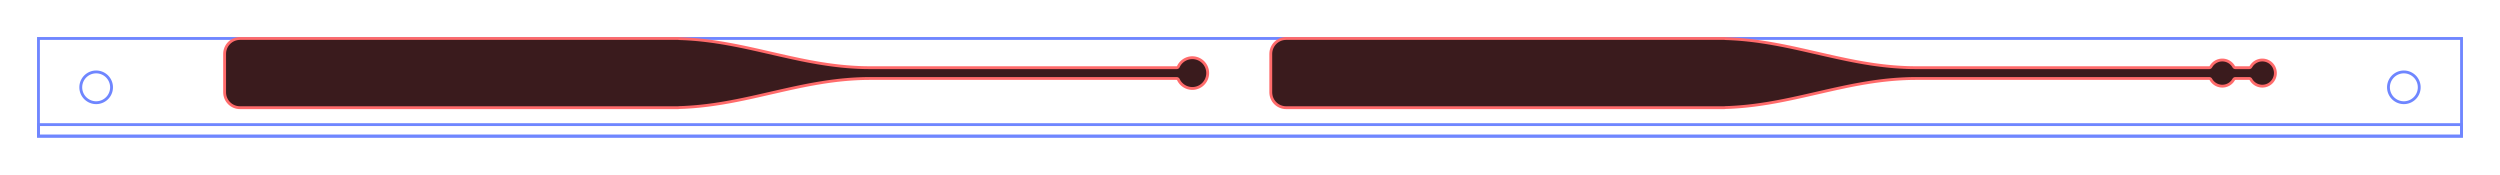
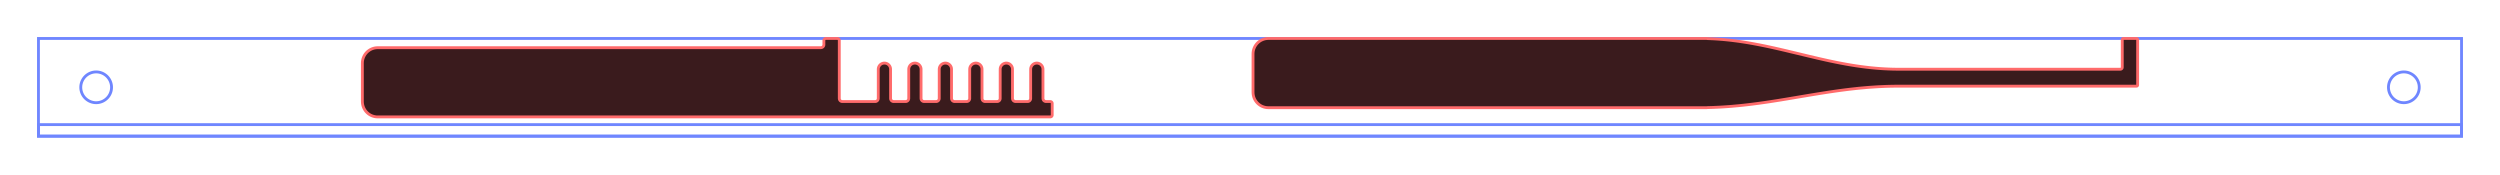
<svg xmlns="http://www.w3.org/2000/svg" width="325mm" height="22.7mm" viewBox="0 0 325 22.7">
  <path id="blade-outline" d="M 320,5 L 320,17.7 L 5,17.7 L 5,5 Z" fill="none" stroke="#6f86ff" stroke-width="1.4" vector-effect="non-scaling-stroke" />
  <path id="blade-pin-hole-0" d="M 14.5,11.35 L 14.496,11.219 L 14.483,11.089 L 14.462,10.96 L 14.432,10.832 L 14.394,10.707 L 14.348,10.585 L 14.294,10.465 L 14.232,10.35 L 14.163,10.239 L 14.087,10.133 L 14.004,10.031 L 13.914,9.936 L 13.819,9.846 L 13.717,9.763 L 13.611,9.687 L 13.5,9.618 L 13.385,9.556 L 13.265,9.502 L 13.143,9.456 L 13.018,9.418 L 12.89,9.388 L 12.761,9.367 L 12.631,9.354 L 12.5,9.35 L 12.369,9.354 L 12.239,9.367 L 12.11,9.388 L 11.982,9.418 L 11.857,9.456 L 11.735,9.502 L 11.615,9.556 L 11.5,9.618 L 11.389,9.687 L 11.283,9.763 L 11.181,9.846 L 11.086,9.936 L 10.996,10.031 L 10.913,10.133 L 10.837,10.239 L 10.768,10.35 L 10.706,10.465 L 10.652,10.585 L 10.606,10.707 L 10.568,10.832 L 10.538,10.96 L 10.517,11.089 L 10.504,11.219 L 10.5,11.35 L 10.504,11.481 L 10.517,11.611 L 10.538,11.74 L 10.568,11.868 L 10.606,11.993 L 10.652,12.115 L 10.706,12.235 L 10.768,12.35 L 10.837,12.461 L 10.913,12.568 L 10.996,12.669 L 11.086,12.764 L 11.181,12.854 L 11.283,12.937 L 11.389,13.013 L 11.5,13.082 L 11.615,13.144 L 11.735,13.198 L 11.857,13.244 L 11.982,13.282 L 12.11,13.312 L 12.239,13.333 L 12.369,13.346 L 12.5,13.35 L 12.631,13.346 L 12.761,13.333 L 12.89,13.312 L 13.018,13.282 L 13.143,13.244 L 13.265,13.198 L 13.385,13.144 L 13.5,13.082 L 13.611,13.013 L 13.717,12.937 L 13.819,12.854 L 13.914,12.764 L 14.004,12.669 L 14.087,12.568 L 14.163,12.461 L 14.232,12.35 L 14.294,12.235 L 14.348,12.115 L 14.394,11.993 L 14.432,11.868 L 14.462,11.74 L 14.483,11.611 L 14.496,11.481 Z" fill="none" stroke="#6f86ff" stroke-width="1.4" vector-effect="non-scaling-stroke" />
  <path id="blade-pin-hole-1" d="M 314.5,11.35 L 314.496,11.219 L 314.483,11.089 L 314.462,10.96 L 314.432,10.832 L 314.394,10.707 L 314.348,10.585 L 314.294,10.465 L 314.232,10.35 L 314.163,10.239 L 314.087,10.133 L 314.004,10.031 L 313.914,9.936 L 313.819,9.846 L 313.717,9.763 L 313.611,9.687 L 313.5,9.618 L 313.385,9.556 L 313.265,9.502 L 313.143,9.456 L 313.018,9.418 L 312.89,9.388 L 312.761,9.367 L 312.631,9.354 L 312.5,9.35 L 312.369,9.354 L 312.239,9.367 L 312.11,9.388 L 311.982,9.418 L 311.857,9.456 L 311.735,9.502 L 311.615,9.556 L 311.5,9.618 L 311.389,9.687 L 311.283,9.763 L 311.181,9.846 L 311.086,9.936 L 310.996,10.031 L 310.913,10.133 L 310.837,10.239 L 310.768,10.35 L 310.706,10.465 L 310.652,10.585 L 310.606,10.707 L 310.568,10.832 L 310.538,10.96 L 310.517,11.089 L 310.504,11.219 L 310.5,11.35 L 310.504,11.481 L 310.517,11.611 L 310.538,11.74 L 310.568,11.868 L 310.606,11.993 L 310.652,12.115 L 310.706,12.235 L 310.768,12.35 L 310.837,12.461 L 310.913,12.568 L 310.996,12.669 L 311.086,12.764 L 311.181,12.854 L 311.283,12.937 L 311.389,13.013 L 311.5,13.082 L 311.615,13.144 L 311.735,13.198 L 311.857,13.244 L 311.982,13.282 L 312.11,13.312 L 312.239,13.333 L 312.369,13.346 L 312.5,13.35 L 312.631,13.346 L 312.761,13.333 L 312.89,13.312 L 313.018,13.282 L 313.143,13.244 L 313.265,13.198 L 313.385,13.144 L 313.5,13.082 L 313.611,13.013 L 313.717,12.937 L 313.819,12.854 L 313.914,12.764 L 314.004,12.669 L 314.087,12.568 L 314.163,12.461 L 314.232,12.35 L 314.294,12.235 L 314.348,12.115 L 314.394,11.993 L 314.432,11.868 L 314.462,11.74 L 314.483,11.611 L 314.496,11.481 Z" fill="none" stroke="#6f86ff" stroke-width="1.4" vector-effect="non-scaling-stroke" />
  <path id="tooth-edge-keepout" d="M 320,16.2 L 320,17.7 L 5,17.7 L 5,16.2 Z" fill="none" stroke="#6f86ff" stroke-width="1.4" vector-effect="non-scaling-stroke" />
-   <path id="wafer-single-ball__full-handle" d="M 31.014,5.009 L 30.8,5.041 L 30.617,5.087 L 30.437,5.152 L 30.26,5.235 L 30.097,5.332 L 29.93,5.456 L 29.788,5.584 L 29.661,5.724 L 29.536,5.891 L 29.438,6.055 L 29.357,6.226 L 29.284,6.429 L 29.239,6.607 L 29.211,6.794 L 29.2,7.001 L 29.2,11.999 L 29.21,12.194 L 29.238,12.388 L 29.286,12.578 L 29.352,12.763 L 29.435,12.941 L 29.536,13.109 L 29.653,13.267 L 29.784,13.412 L 29.93,13.544 L 30.087,13.661 L 30.255,13.762 L 30.433,13.847 L 30.617,13.913 L 30.808,13.961 L 31.002,13.99 L 31.199,14 L 88.174,14 L 88.286,13.983 L 88.933,13.959 L 89.367,13.935 L 89.799,13.907 L 90.234,13.874 L 90.667,13.836 L 91.099,13.793 L 91.534,13.745 L 91.966,13.694 L 92.398,13.637 L 92.833,13.577 L 93.7,13.444 L 94.133,13.371 L 95,13.217 L 95.866,13.05 L 96.733,12.873 L 97.599,12.687 L 98.466,12.495 L 101.5,11.803 L 102.799,11.513 L 104.1,11.237 L 104.966,11.065 L 105.401,10.983 L 106.267,10.829 L 107.132,10.688 L 107.568,10.623 L 107.999,10.563 L 108.432,10.507 L 108.868,10.454 L 109.298,10.407 L 109.734,10.364 L 110.168,10.326 L 110.598,10.293 L 111.032,10.265 L 111.468,10.242 L 111.901,10.223 L 112.332,10.21 L 112.768,10.203 L 113.201,10.2 L 152.958,10.2 L 153.016,10.207 L 153.061,10.221 L 153.103,10.244 L 153.139,10.275 L 153.169,10.312 L 153.267,10.498 L 153.336,10.61 L 153.412,10.716 L 153.492,10.814 L 153.585,10.913 L 153.683,11.005 L 153.784,11.088 L 153.894,11.166 L 154.006,11.235 L 154.117,11.294 L 154.229,11.345 L 154.356,11.393 L 154.476,11.43 L 154.608,11.461 L 154.737,11.482 L 154.868,11.495 L 155.002,11.5 L 155.129,11.496 L 155.255,11.483 L 155.392,11.461 L 155.516,11.432 L 155.637,11.396 L 155.764,11.348 L 155.89,11.291 L 156.001,11.231 L 156.11,11.164 L 156.223,11.083 L 156.32,11.002 L 156.41,10.919 L 156.508,10.814 L 156.588,10.716 L 156.662,10.612 L 156.735,10.494 L 156.793,10.386 L 156.845,10.271 L 156.896,10.137 L 156.932,10.016 L 156.96,9.897 L 156.983,9.759 L 156.996,9.624 L 157,9.502 L 156.996,9.376 L 156.983,9.237 L 156.962,9.111 L 156.933,8.989 L 156.893,8.856 L 156.848,8.736 L 156.797,8.621 L 156.731,8.499 L 156.664,8.39 L 156.591,8.288 L 156.499,8.177 L 156.413,8.085 L 156.323,8.001 L 156.212,7.91 L 156.11,7.836 L 156.001,7.769 L 155.886,7.707 L 155.771,7.655 L 155.637,7.604 L 155.516,7.568 L 155.392,7.539 L 155.255,7.516 L 155.132,7.505 L 155.007,7.5 L 154.871,7.504 L 154.741,7.517 L 154.608,7.539 L 154.476,7.57 L 154.356,7.607 L 154.241,7.65 L 154.121,7.704 L 154.001,7.767 L 153.894,7.834 L 153.784,7.912 L 153.68,7.997 L 153.585,8.087 L 153.492,8.186 L 153.412,8.284 L 153.336,8.39 L 153.267,8.502 L 153.169,8.688 L 153.139,8.725 L 153.103,8.756 L 153.061,8.779 L 153.016,8.793 L 152.958,8.8 L 113.201,8.8 L 112.766,8.797 L 112.332,8.79 L 111.899,8.777 L 111.466,8.758 L 111.032,8.735 L 110.602,8.707 L 110.166,8.674 L 109.732,8.636 L 109.299,8.593 L 108.866,8.545 L 108.433,8.493 L 108.002,8.437 L 107.566,8.377 L 106.701,8.244 L 106.266,8.171 L 105.399,8.017 L 104.966,7.935 L 104.101,7.763 L 102.801,7.487 L 101.5,7.197 L 98.467,6.505 L 97.6,6.313 L 96.734,6.127 L 95.867,5.95 L 95.001,5.784 L 94.135,5.629 L 93.702,5.557 L 92.835,5.424 L 92.4,5.363 L 91.967,5.307 L 91.535,5.255 L 91.1,5.207 L 90.668,5.164 L 90.235,5.126 L 89.8,5.093 L 89.368,5.065 L 88.935,5.042 L 88.286,5.017 L 88.174,5 L 31.205,5 Z" fill="#3a1b1d" stroke="#ff6b6b" stroke-width="1.4" vector-effect="non-scaling-stroke" />
-   <path id="wafer-double-ball__full-handle" d="M 166.82,5.037 L 166.61,5.089 L 166.433,5.154 L 166.26,5.235 L 166.081,5.343 L 165.929,5.456 L 165.788,5.584 L 165.648,5.739 L 165.536,5.891 L 165.438,6.055 L 165.349,6.244 L 165.286,6.422 L 165.241,6.6 L 165.21,6.802 L 165.2,7.005 L 165.2,12.005 L 165.21,12.198 L 165.239,12.393 L 165.287,12.583 L 165.353,12.768 L 165.438,12.945 L 165.539,13.113 L 165.656,13.271 L 165.788,13.416 L 165.933,13.547 L 166.091,13.664 L 166.26,13.765 L 166.437,13.848 L 166.622,13.914 L 166.812,13.962 L 167.002,13.99 L 167.199,14 L 224.174,14 L 224.286,13.983 L 224.934,13.959 L 225.367,13.935 L 225.798,13.907 L 226.233,13.874 L 226.667,13.836 L 227.099,13.793 L 227.534,13.745 L 227.966,13.694 L 228.398,13.637 L 228.833,13.577 L 229.7,13.444 L 230.133,13.371 L 231,13.217 L 231.866,13.05 L 232.733,12.873 L 233.599,12.687 L 234.466,12.495 L 237.5,11.803 L 238.799,11.513 L 240.101,11.237 L 240.966,11.065 L 241.401,10.983 L 242.267,10.829 L 243.132,10.688 L 243.567,10.623 L 243.999,10.563 L 244.432,10.507 L 244.868,10.454 L 245.298,10.407 L 245.734,10.364 L 246.168,10.326 L 246.598,10.293 L 247.031,10.265 L 247.468,10.242 L 247.901,10.223 L 248.332,10.21 L 248.768,10.203 L 249.201,10.2 L 287.194,10.2 L 287.243,10.205 L 287.295,10.22 L 287.355,10.256 L 287.392,10.294 L 287.486,10.443 L 287.552,10.536 L 287.621,10.62 L 287.697,10.701 L 287.778,10.777 L 287.864,10.848 L 287.954,10.912 L 288.049,10.971 L 288.147,11.024 L 288.248,11.07 L 288.352,11.109 L 288.459,11.142 L 288.567,11.167 L 288.68,11.185 L 288.791,11.196 L 288.902,11.2 L 289.013,11.196 L 289.123,11.185 L 289.233,11.167 L 289.342,11.142 L 289.448,11.109 L 289.552,11.07 L 289.653,11.024 L 289.756,10.969 L 289.846,10.912 L 289.936,10.848 L 290.022,10.777 L 290.101,10.703 L 290.179,10.62 L 290.25,10.534 L 290.312,10.446 L 290.384,10.329 L 290.418,10.282 L 290.445,10.256 L 290.491,10.227 L 290.541,10.208 L 290.606,10.2 L 292.394,10.2 L 292.443,10.205 L 292.495,10.22 L 292.555,10.256 L 292.592,10.294 L 292.686,10.443 L 292.752,10.536 L 292.821,10.62 L 292.897,10.701 L 292.978,10.777 L 293.064,10.848 L 293.154,10.912 L 293.249,10.971 L 293.347,11.024 L 293.448,11.07 L 293.552,11.109 L 293.659,11.142 L 293.77,11.168 L 293.88,11.185 L 293.99,11.196 L 294.102,11.2 L 294.21,11.196 L 294.315,11.186 L 294.43,11.168 L 294.546,11.14 L 294.648,11.109 L 294.749,11.071 L 294.858,11.022 L 294.951,10.971 L 295.043,10.914 L 295.14,10.845 L 295.222,10.777 L 295.297,10.707 L 295.382,10.616 L 295.45,10.534 L 295.512,10.446 L 295.575,10.344 L 295.625,10.25 L 295.668,10.156 L 295.712,10.04 L 295.742,9.938 L 295.766,9.838 L 295.786,9.72 L 295.797,9.605 L 295.8,9.502 L 295.797,9.395 L 295.784,9.272 L 295.767,9.167 L 295.742,9.062 L 295.71,8.955 L 295.673,8.856 L 295.622,8.742 L 295.571,8.649 L 295.514,8.557 L 295.445,8.46 L 295.377,8.378 L 295.307,8.303 L 295.216,8.218 L 295.134,8.15 L 295.046,8.088 L 294.944,8.025 L 294.85,7.975 L 294.752,7.93 L 294.64,7.888 L 294.538,7.858 L 294.433,7.833 L 294.315,7.814 L 294.21,7.804 L 294.107,7.8 L 293.99,7.804 L 293.88,7.814 L 293.77,7.832 L 293.662,7.858 L 293.555,7.89 L 293.451,7.929 L 293.347,7.976 L 293.249,8.029 L 293.154,8.088 L 293.064,8.152 L 292.978,8.223 L 292.897,8.299 L 292.821,8.38 L 292.752,8.464 L 292.686,8.557 L 292.592,8.706 L 292.555,8.744 L 292.495,8.78 L 292.443,8.795 L 292.394,8.8 L 290.606,8.8 L 290.541,8.792 L 290.491,8.773 L 290.458,8.754 L 290.418,8.718 L 290.384,8.671 L 290.312,8.554 L 290.25,8.466 L 290.177,8.378 L 290.101,8.297 L 290.022,8.223 L 289.936,8.152 L 289.846,8.088 L 289.756,8.031 L 289.653,7.976 L 289.552,7.93 L 289.448,7.891 L 289.342,7.859 L 289.233,7.833 L 289.123,7.815 L 289.013,7.804 L 288.902,7.8 L 288.791,7.804 L 288.68,7.814 L 288.567,7.833 L 288.459,7.859 L 288.352,7.891 L 288.248,7.93 L 288.147,7.976 L 288.049,8.029 L 287.954,8.088 L 287.864,8.152 L 287.778,8.223 L 287.697,8.299 L 287.621,8.38 L 287.552,8.464 L 287.486,8.557 L 287.392,8.706 L 287.355,8.744 L 287.295,8.78 L 287.243,8.795 L 287.194,8.8 L 249.201,8.8 L 248.766,8.797 L 248.332,8.79 L 247.899,8.777 L 247.466,8.758 L 247.032,8.735 L 246.599,8.707 L 246.166,8.674 L 245.732,8.636 L 245.299,8.593 L 244.866,8.545 L 244.433,8.493 L 243.999,8.437 L 243.566,8.377 L 243.133,8.312 L 242.266,8.171 L 241.401,8.017 L 240.966,7.935 L 240.101,7.763 L 238.801,7.487 L 237.5,7.197 L 234.467,6.505 L 233.6,6.313 L 232.734,6.127 L 231.867,5.95 L 231.001,5.784 L 230.135,5.629 L 229.702,5.557 L 228.835,5.424 L 228.4,5.363 L 227.967,5.307 L 227.535,5.255 L 227.1,5.207 L 226.668,5.164 L 226.235,5.126 L 225.8,5.093 L 225.368,5.065 L 224.935,5.042 L 224.286,5.017 L 224.174,5 L 167.205,5 L 167.006,5.01 Z" fill="#3a1b1d" stroke="#ff6b6b" stroke-width="1.4" vector-effect="non-scaling-stroke" />
+   <path id="pin-comb-schlage-6__full-handle" d="M 107.357,5 L 107.308,5.005 L 107.261,5.019 L 107.218,5.042 L 107.18,5.073 L 107.149,5.111 L 107.126,5.154 L 107.112,5.201 L 107.107,5.25 L 107.106,5.806 L 107.096,5.89 L 107.071,5.964 L 107.045,6.011 L 106.998,6.073 L 106.98,6.091 L 106.918,6.138 L 106.871,6.164 L 106.797,6.189 L 106.701,6.2 L 49.115,6.2 L 48.895,6.212 L 48.72,6.238 L 48.542,6.282 L 48.338,6.354 L 48.167,6.435 L 48.009,6.529 L 47.826,6.665 L 47.69,6.789 L 47.563,6.929 L 47.446,7.086 L 47.351,7.244 L 47.254,7.45 L 47.194,7.616 L 47.149,7.794 L 47.117,8 L 47.107,8.208 L 47.107,13.192 L 47.119,13.412 L 47.147,13.594 L 47.194,13.784 L 47.258,13.962 L 47.342,14.139 L 47.442,14.308 L 47.559,14.466 L 47.69,14.611 L 47.826,14.735 L 47.993,14.861 L 48.15,14.956 L 48.356,15.053 L 48.53,15.114 L 48.72,15.162 L 48.914,15.19 L 49.109,15.2 L 136.536,15.2 L 136.585,15.195 L 136.632,15.181 L 136.675,15.158 L 136.713,15.127 L 136.744,15.089 L 136.767,15.046 L 136.781,14.999 L 136.786,14.95 L 136.786,13.45 L 136.781,13.401 L 136.767,13.354 L 136.744,13.311 L 136.713,13.273 L 136.675,13.242 L 136.632,13.219 L 136.585,13.205 L 136.536,13.2 L 135.992,13.2 L 135.921,13.194 L 135.845,13.173 L 135.775,13.138 L 135.755,13.125 L 135.696,13.073 L 135.661,13.032 L 135.623,12.964 L 135.597,12.89 L 135.586,12.794 L 135.586,9.008 L 135.582,8.925 L 135.573,8.86 L 135.546,8.753 L 135.524,8.691 L 135.493,8.626 L 135.453,8.559 L 135.414,8.505 L 135.34,8.424 L 135.291,8.38 L 135.233,8.337 L 135.166,8.297 L 135.107,8.268 L 135.003,8.231 L 134.939,8.215 L 134.849,8.203 L 134.783,8.2 L 134.704,8.205 L 134.627,8.217 L 134.551,8.236 L 134.484,8.26 L 134.413,8.293 L 134.345,8.333 L 134.292,8.372 L 134.224,8.432 L 134.179,8.481 L 134.113,8.569 L 134.079,8.626 L 134.046,8.697 L 134.022,8.764 L 134.006,8.828 L 133.991,8.918 L 133.986,9.008 L 133.986,12.806 L 133.98,12.866 L 133.959,12.941 L 133.925,13.011 L 133.877,13.073 L 133.818,13.125 L 133.75,13.164 L 133.728,13.173 L 133.652,13.194 L 133.58,13.2 L 132.018,13.199 L 131.934,13.189 L 131.882,13.173 L 131.812,13.138 L 131.75,13.091 L 131.699,13.032 L 131.685,13.011 L 131.66,12.964 L 131.635,12.89 L 131.624,12.794 L 131.624,9.008 L 131.62,8.925 L 131.609,8.848 L 131.59,8.771 L 131.568,8.709 L 131.521,8.609 L 131.487,8.553 L 131.44,8.49 L 131.387,8.432 L 131.334,8.384 L 131.271,8.337 L 131.215,8.303 L 131.115,8.255 L 131.052,8.234 L 130.976,8.215 L 130.899,8.204 L 130.827,8.2 L 130.749,8.204 L 130.684,8.213 L 130.577,8.24 L 130.514,8.263 L 130.444,8.297 L 130.377,8.337 L 130.32,8.38 L 130.261,8.432 L 130.216,8.481 L 130.15,8.569 L 130.117,8.626 L 130.084,8.697 L 130.058,8.771 L 130.04,8.84 L 130.029,8.918 L 130.024,9.008 L 130.023,12.806 L 130.017,12.866 L 129.997,12.941 L 129.988,12.964 L 129.949,13.032 L 129.897,13.091 L 129.835,13.138 L 129.765,13.173 L 129.714,13.189 L 129.618,13.2 L 128.055,13.199 L 127.972,13.189 L 127.92,13.173 L 127.85,13.138 L 127.788,13.091 L 127.737,13.032 L 127.723,13.011 L 127.698,12.964 L 127.673,12.89 L 127.662,12.794 L 127.662,9.008 L 127.657,8.925 L 127.646,8.848 L 127.628,8.771 L 127.606,8.709 L 127.559,8.609 L 127.524,8.553 L 127.477,8.49 L 127.424,8.432 L 127.371,8.384 L 127.309,8.337 L 127.252,8.303 L 127.153,8.255 L 127.09,8.234 L 127.014,8.215 L 126.936,8.204 L 126.865,8.2 L 126.787,8.204 L 126.721,8.213 L 126.614,8.24 L 126.552,8.263 L 126.481,8.297 L 126.414,8.337 L 126.357,8.38 L 126.299,8.432 L 126.254,8.481 L 126.188,8.569 L 126.155,8.626 L 126.121,8.697 L 126.095,8.771 L 126.078,8.84 L 126.066,8.918 L 126.061,9.008 L 126.061,12.806 L 126.055,12.866 L 126.035,12.941 L 126.025,12.964 L 125.986,13.032 L 125.935,13.091 L 125.873,13.138 L 125.803,13.173 L 125.751,13.189 L 125.655,13.2 L 124.093,13.199 L 124.009,13.189 L 123.958,13.173 L 123.888,13.138 L 123.826,13.091 L 123.774,13.032 L 123.761,13.011 L 123.735,12.964 L 123.71,12.89 L 123.699,12.794 L 123.699,9.008 L 123.695,8.925 L 123.684,8.848 L 123.665,8.771 L 123.644,8.709 L 123.596,8.609 L 123.562,8.553 L 123.515,8.49 L 123.462,8.432 L 123.409,8.384 L 123.346,8.337 L 123.29,8.303 L 123.19,8.255 L 123.128,8.234 L 123.051,8.215 L 122.974,8.204 L 122.903,8.2 L 122.824,8.204 L 122.759,8.213 L 122.652,8.24 L 122.59,8.263 L 122.519,8.297 L 122.452,8.337 L 122.395,8.38 L 122.336,8.432 L 122.291,8.481 L 122.226,8.569 L 122.192,8.626 L 122.159,8.697 L 122.133,8.771 L 122.116,8.84 L 122.104,8.918 L 122.099,9.008 L 122.099,12.806 L 122.093,12.866 L 122.072,12.941 L 122.063,12.964 L 122.024,13.032 L 121.972,13.091 L 121.931,13.125 L 121.91,13.138 L 121.84,13.173 L 121.765,13.194 L 121.693,13.2 L 120.131,13.199 L 120.047,13.189 L 119.995,13.173 L 119.925,13.138 L 119.863,13.091 L 119.812,13.032 L 119.798,13.011 L 119.773,12.964 L 119.748,12.89 L 119.737,12.794 L 119.737,9.008 L 119.733,8.925 L 119.722,8.848 L 119.703,8.771 L 119.681,8.709 L 119.634,8.609 L 119.599,8.553 L 119.552,8.49 L 119.499,8.432 L 119.447,8.384 L 119.384,8.337 L 119.328,8.303 L 119.228,8.255 L 119.165,8.234 L 119.089,8.215 L 119.011,8.204 L 118.94,8.2 L 118.862,8.204 L 118.796,8.213 L 118.689,8.24 L 118.627,8.263 L 118.556,8.297 L 118.489,8.337 L 118.432,8.38 L 118.374,8.432 L 118.321,8.49 L 118.274,8.553 L 118.239,8.609 L 118.192,8.709 L 118.171,8.771 L 118.152,8.848 L 118.141,8.925 L 118.137,9.008 L 118.137,12.794 L 118.125,12.89 L 118.1,12.964 L 118.075,13.011 L 118.061,13.032 L 118.01,13.091 L 117.948,13.138 L 117.878,13.173 L 117.826,13.189 L 117.743,13.199 L 116.18,13.2 L 116.109,13.194 L 116.033,13.173 L 115.963,13.138 L 115.942,13.125 L 115.901,13.091 L 115.85,13.032 L 115.811,12.964 L 115.785,12.89 L 115.774,12.794 L 115.774,9.008 L 115.77,8.925 L 115.759,8.848 L 115.74,8.771 L 115.719,8.709 L 115.672,8.609 L 115.637,8.553 L 115.59,8.49 L 115.537,8.432 L 115.484,8.384 L 115.421,8.337 L 115.365,8.303 L 115.265,8.255 L 115.203,8.234 L 115.127,8.215 L 115.049,8.204 L 114.978,8.2 L 114.9,8.204 L 114.834,8.213 L 114.727,8.24 L 114.665,8.263 L 114.594,8.297 L 114.527,8.337 L 114.47,8.38 L 114.412,8.432 L 114.359,8.49 L 114.311,8.553 L 114.277,8.609 L 114.23,8.709 L 114.208,8.771 L 114.189,8.848 L 114.178,8.925 L 114.174,9.008 L 114.174,12.794 L 114.163,12.89 L 114.138,12.964 L 114.099,13.032 L 114.048,13.091 L 113.986,13.138 L 113.916,13.173 L 113.84,13.194 L 113.768,13.2 L 109.513,13.2 L 109.441,13.194 L 109.365,13.173 L 109.343,13.164 L 109.275,13.125 L 109.216,13.073 L 109.182,13.032 L 109.143,12.964 L 109.134,12.941 L 109.113,12.866 L 109.107,12.794 L 109.107,5.25 L 109.102,5.201 L 109.088,5.154 L 109.065,5.111 L 109.034,5.073 L 108.996,5.042 L 108.953,5.019 L 108.906,5.005 L 108.857,5 Z" fill="#3a1b1d" stroke="#ff6b6b" stroke-width="1.4" vector-effect="non-scaling-stroke" />
+   <path id="warded-L-4.0__full-handle" d="M 221.873,14 L 221.966,13.988 L 222.626,13.969 L 223.493,13.931 L 223.926,13.907 L 224.792,13.848 L 225.226,13.812 L 226.092,13.733 L 226.526,13.688 L 227.393,13.59 L 227.826,13.537 L 228.693,13.423 L 229.559,13.3 L 230.426,13.169 L 231.293,13.033 L 232.159,12.891 L 235.193,12.381 L 236.493,12.168 L 237.792,11.964 L 238.659,11.838 L 239.092,11.777 L 239.959,11.663 L 240.394,11.61 L 241.259,11.512 L 241.694,11.467 L 242.559,11.388 L 242.994,11.352 L 243.858,11.293 L 244.294,11.268 L 245.158,11.231 L 245.594,11.217 L 246.458,11.202 L 246.892,11.2 L 277.743,11.2 L 277.772,11.197 L 277.8,11.189 L 277.827,11.175 L 277.849,11.156 L 277.868,11.133 L 277.882,11.107 L 277.89,11.079 L 277.893,11.05 L 277.893,5.15 L 277.89,5.121 L 277.882,5.093 L 277.868,5.067 L 277.849,5.044 L 277.827,5.025 L 277.8,5.011 L 277.772,5.003 L 277.743,5 L 276.043,5 L 276.014,5.003 L 275.986,5.011 L 275.96,5.025 L 275.937,5.044 L 275.918,5.067 L 275.905,5.093 L 275.896,5.121 L 275.893,5.15 L 275.893,8.754 L 275.886,8.806 L 275.871,8.852 L 275.846,8.895 L 275.814,8.931 L 275.776,8.961 L 275.732,8.983 L 275.685,8.996 L 275.639,9 L 246.893,9 L 246.459,8.997 L 246.029,8.989 L 245.592,8.975 L 245.159,8.956 L 244.725,8.932 L 244.292,8.902 L 243.859,8.867 L 243.425,8.827 L 242.992,8.782 L 242.559,8.732 L 242.125,8.677 L 241.695,8.618 L 241.259,8.554 L 240.826,8.486 L 240.394,8.414 L 239.959,8.338 L 239.093,8.175 L 238.659,8.089 L 237.794,7.908 L 237.359,7.813 L 236.494,7.618 L 235.194,7.313 L 232.16,6.584 L 231.293,6.382 L 230.427,6.187 L 229.56,6 L 228.695,5.825 L 227.828,5.662 L 227.395,5.586 L 226.962,5.514 L 226.528,5.446 L 226.093,5.382 L 225.661,5.323 L 225.228,5.268 L 224.793,5.218 L 224.361,5.173 L 223.928,5.133 L 223.493,5.098 L 223.06,5.068 L 222.627,5.044 L 221.982,5.018 L 221.867,5 L 164.892,5 L 164.695,5.01 L 164.505,5.038 L 164.315,5.086 L 164.137,5.149 L 163.953,5.235 L 163.79,5.332 L 163.617,5.461 L 163.477,5.588 L 163.346,5.733 L 163.229,5.891 L 163.128,6.059 L 163.045,6.237 L 162.979,6.422 L 162.932,6.607 L 162.903,6.802 L 162.893,7.005 L 162.893,11.995 L 162.903,12.198 L 162.934,12.4 L 162.98,12.583 L 163.045,12.763 L 163.128,12.941 L 163.225,13.103 L 163.354,13.276 L 163.481,13.416 L 163.617,13.539 L 163.79,13.668 L 163.953,13.765 L 164.126,13.847 L 164.322,13.916 L 164.505,13.962 L 164.695,13.99 L 164.898,14 Z" fill="#3a1b1d" stroke="#ff6b6b" stroke-width="1.4" vector-effect="non-scaling-stroke" />
</svg>
